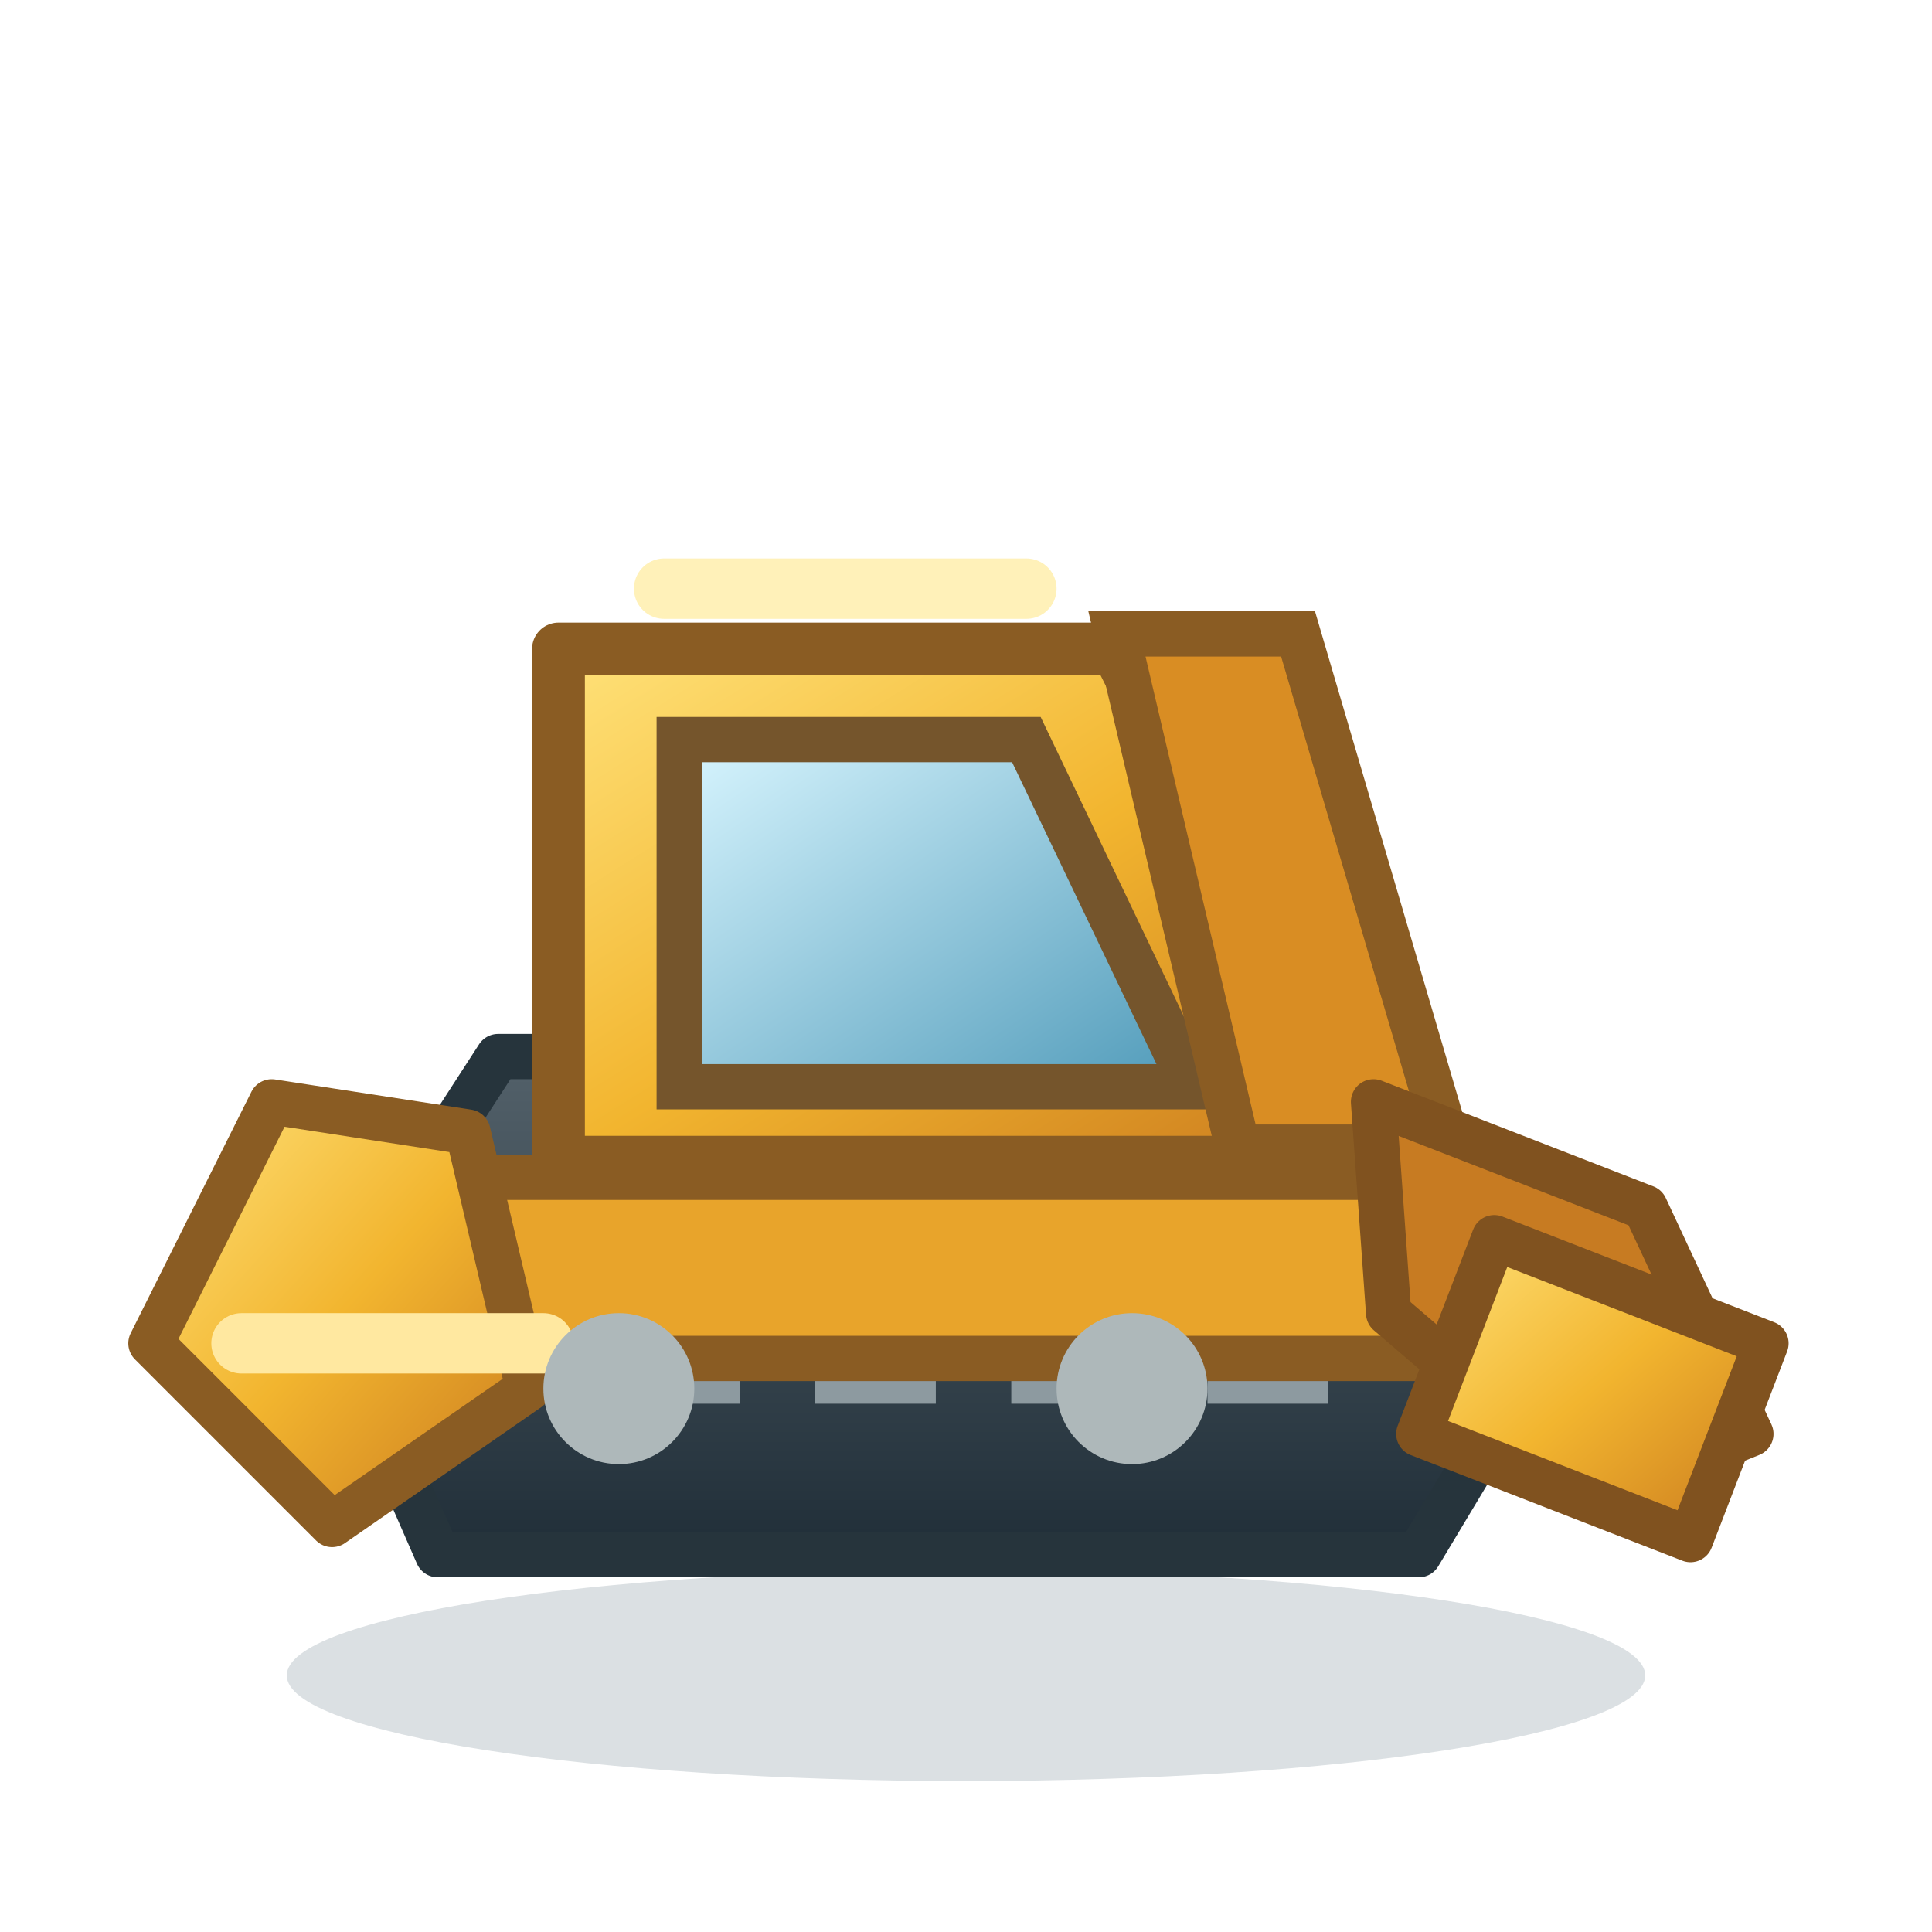
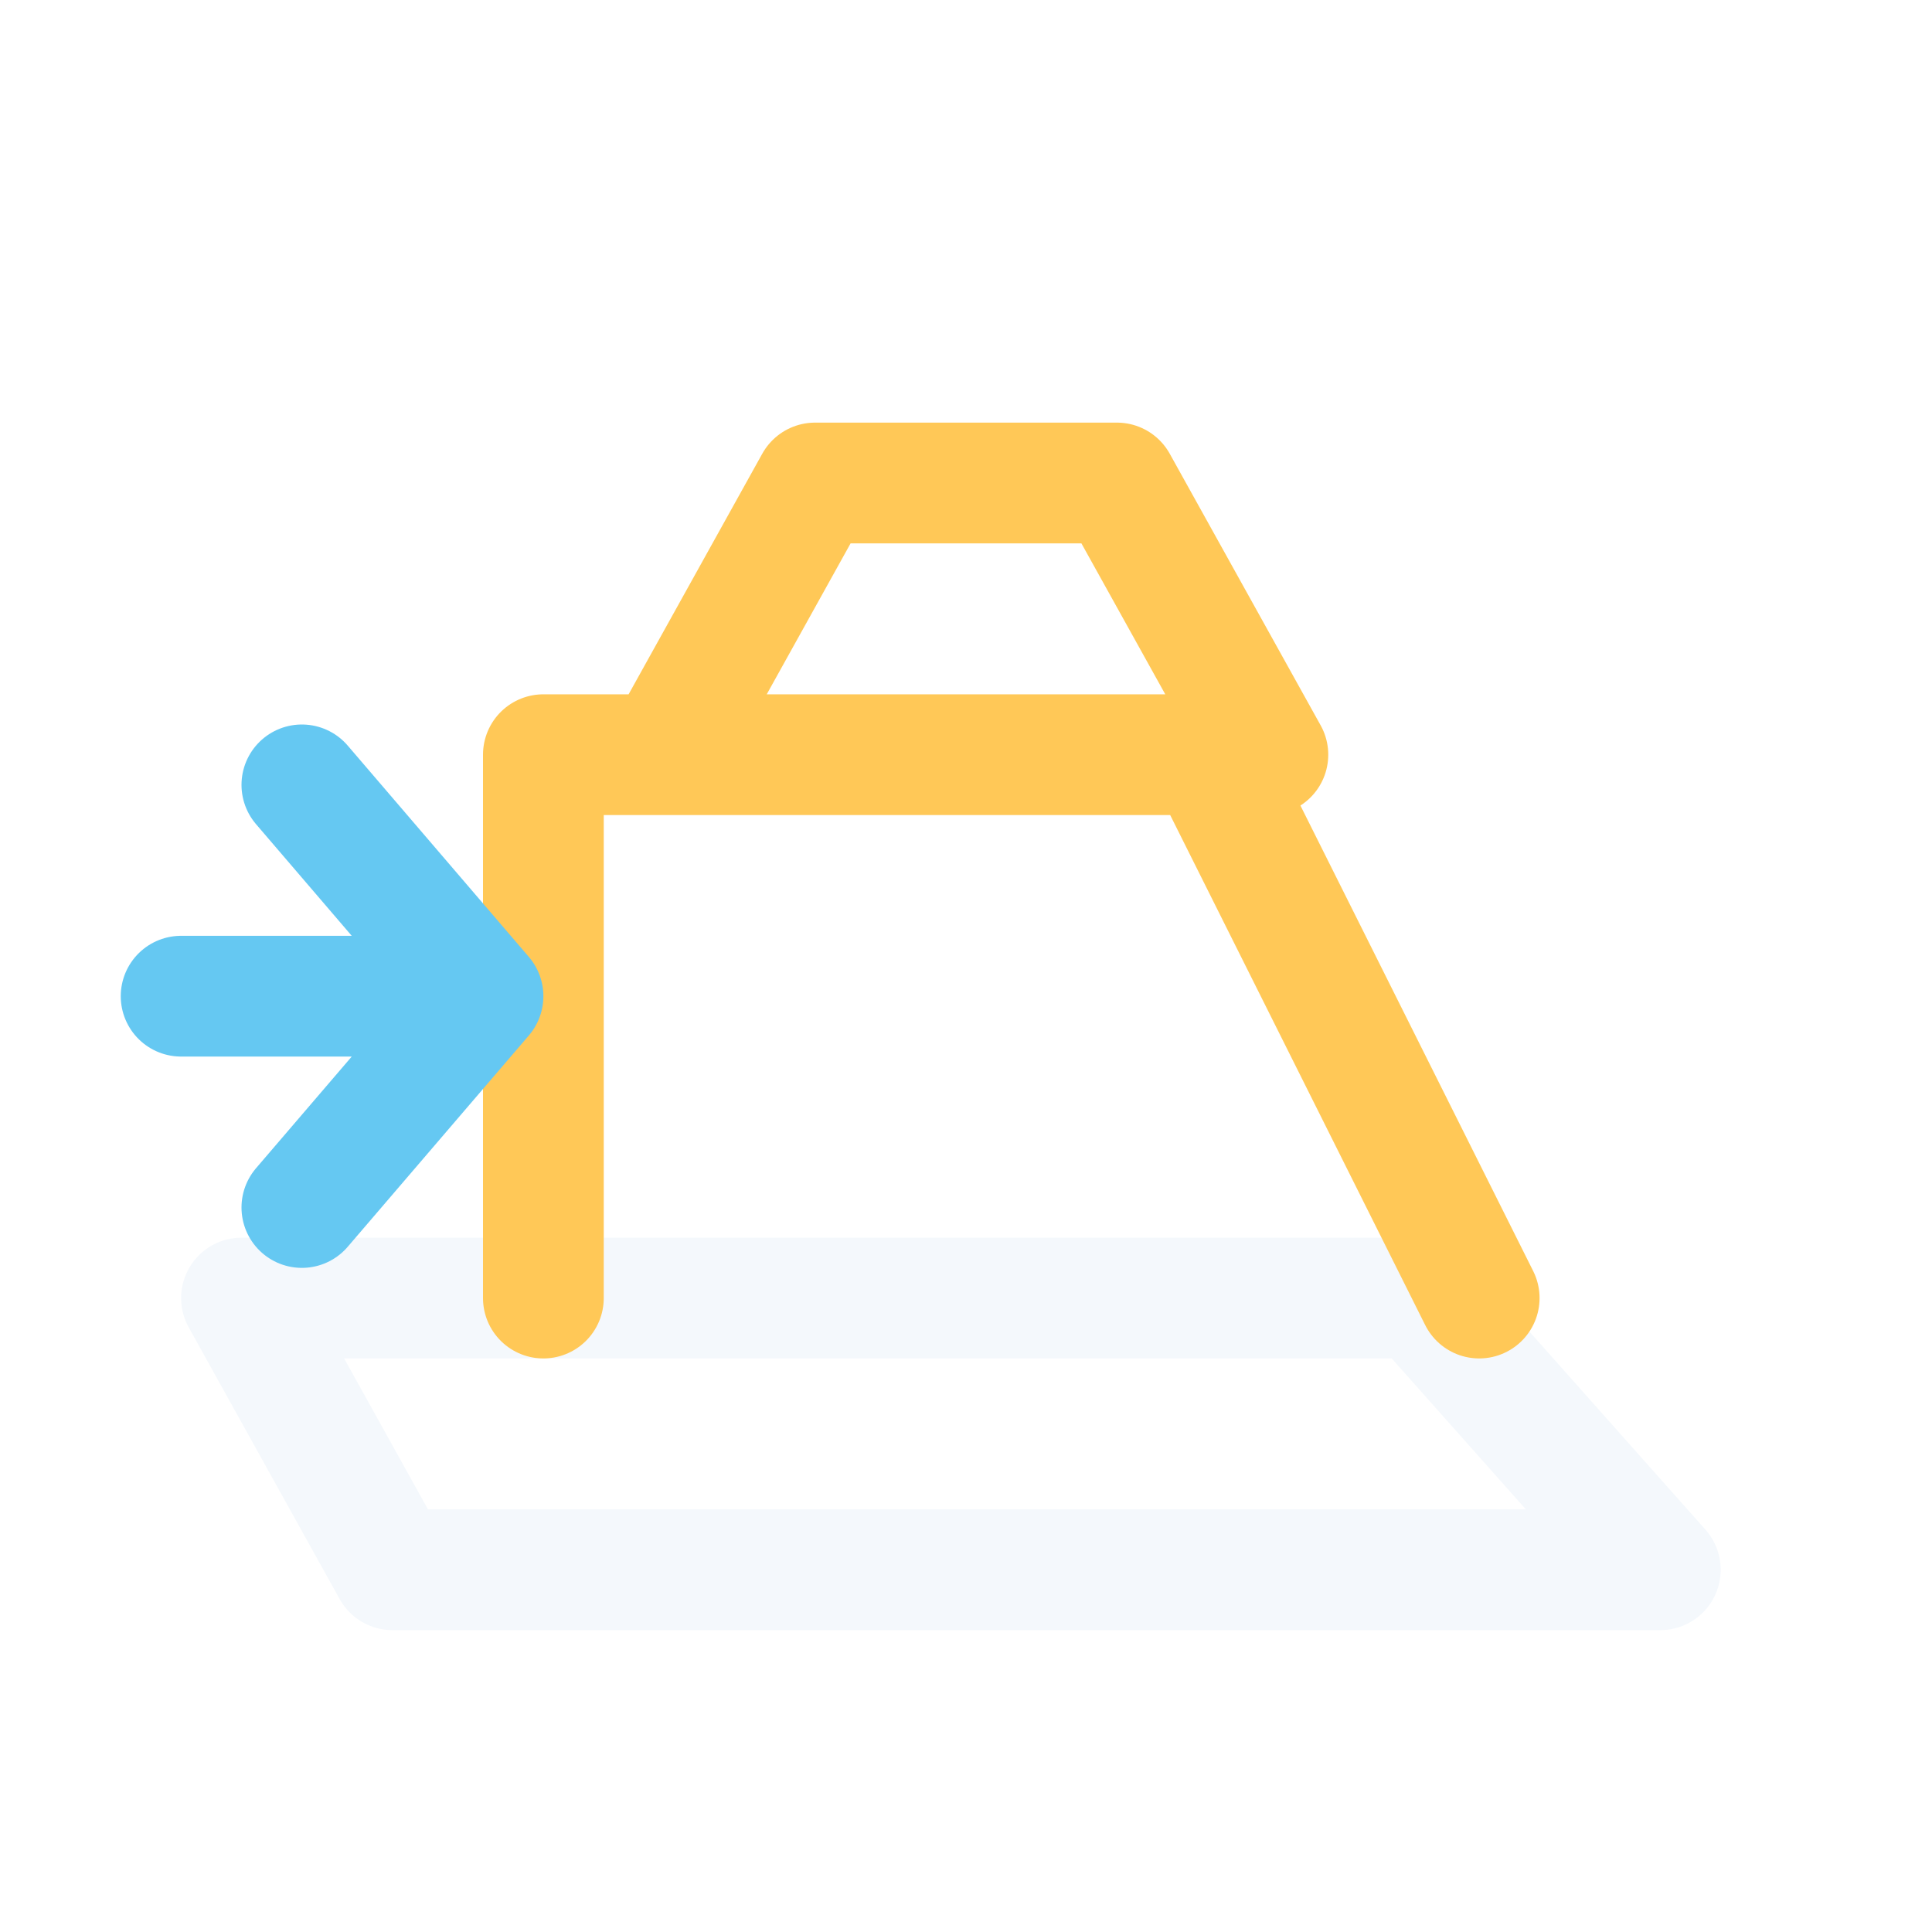
- <svg xmlns="http://www.w3.org/2000/svg" width="128" height="128" viewBox="0 0 128 128">
-   <defs>
-     <linearGradient id="yellow" x1="0" y1="0" x2="1" y2="1">
-       <stop stop-color="#FFE27A" />
-       <stop offset=".5" stop-color="#F2B52F" />
-       <stop offset="1" stop-color="#C9791E" />
-     </linearGradient>
-     <linearGradient id="glass" x1="0" y1="0" x2="1" y2="1">
-       <stop stop-color="#D9F6FF" />
-       <stop offset="1" stop-color="#4F9AB9" />
-     </linearGradient>
-     <linearGradient id="track" x1="0" y1="0" x2="0" y2="1">
-       <stop stop-color="#53616A" />
-       <stop offset="1" stop-color="#202E38" />
-     </linearGradient>
-   </defs>
-   <ellipse cx="64" cy="111" rx="45" ry="7" fill="#18384A" opacity=".16" />
-   <path d="m22 87 11-17h54l16 18-9 15H29z" fill="url(#track)" stroke="#26343C" stroke-width="3" stroke-linejoin="round" />
-   <path d="M28 91h61" stroke="#8D9AA0" stroke-width="4" stroke-dasharray="8 5" />
-   <path d="M37 77V43h37l17 34z" fill="url(#yellow)" stroke="#8A5C23" stroke-width="3.5" stroke-linejoin="round" />
-   <path d="M45 49h23l11 23H45z" fill="url(#glass)" stroke="#75552C" stroke-width="3" />
-   <path d="M74 42h12l10 34H82z" fill="#D98D23" stroke="#8A5C23" stroke-width="3" />
-   <path d="M29 78h66l8 12H23z" fill="#E8A42B" stroke="#8A5C23" stroke-width="3" stroke-linejoin="round" />
-   <path d="M18 73 10 89l12 12 13-9-4-17z" fill="url(#yellow)" stroke="#8A5C23" stroke-width="3" stroke-linejoin="round" />
-   <path d="M16 89h20" stroke="#FFE8A0" stroke-width="4" stroke-linecap="round" />
-   <path d="M91 73 109 80l7 15-10 4-14-12z" fill="#C77B22" stroke="#80521F" stroke-width="3" stroke-linejoin="round" />
-   <path d="M99 82 117 89l-5 13-18-7z" fill="url(#yellow)" stroke="#80521F" stroke-width="3" stroke-linejoin="round" />
-   <path d="M44 39h24" stroke="#FFF1B9" stroke-width="4" stroke-linecap="round" />
-   <circle cx="41" cy="92" r="5" fill="#AEB8BA" />
-   <circle cx="75" cy="92" r="5" fill="#AEB8BA" />
+ <svg xmlns="http://www.w3.org/2000/svg" viewBox="0 0 64 64">
+   <g fill="none" stroke="#F4F8FC" stroke-width="4" stroke-linecap="round" stroke-linejoin="round">
+     <path d="M8 43h39l8 9H13z" />
+     <path d="M18 43V25h22l9 18M22 25l5-9h10l5 9" stroke="#FFC857" />
+     <path d="M6 33h10m-6-7 6 7-6 7" stroke="#65C8F2" />
+   </g>
</svg>
